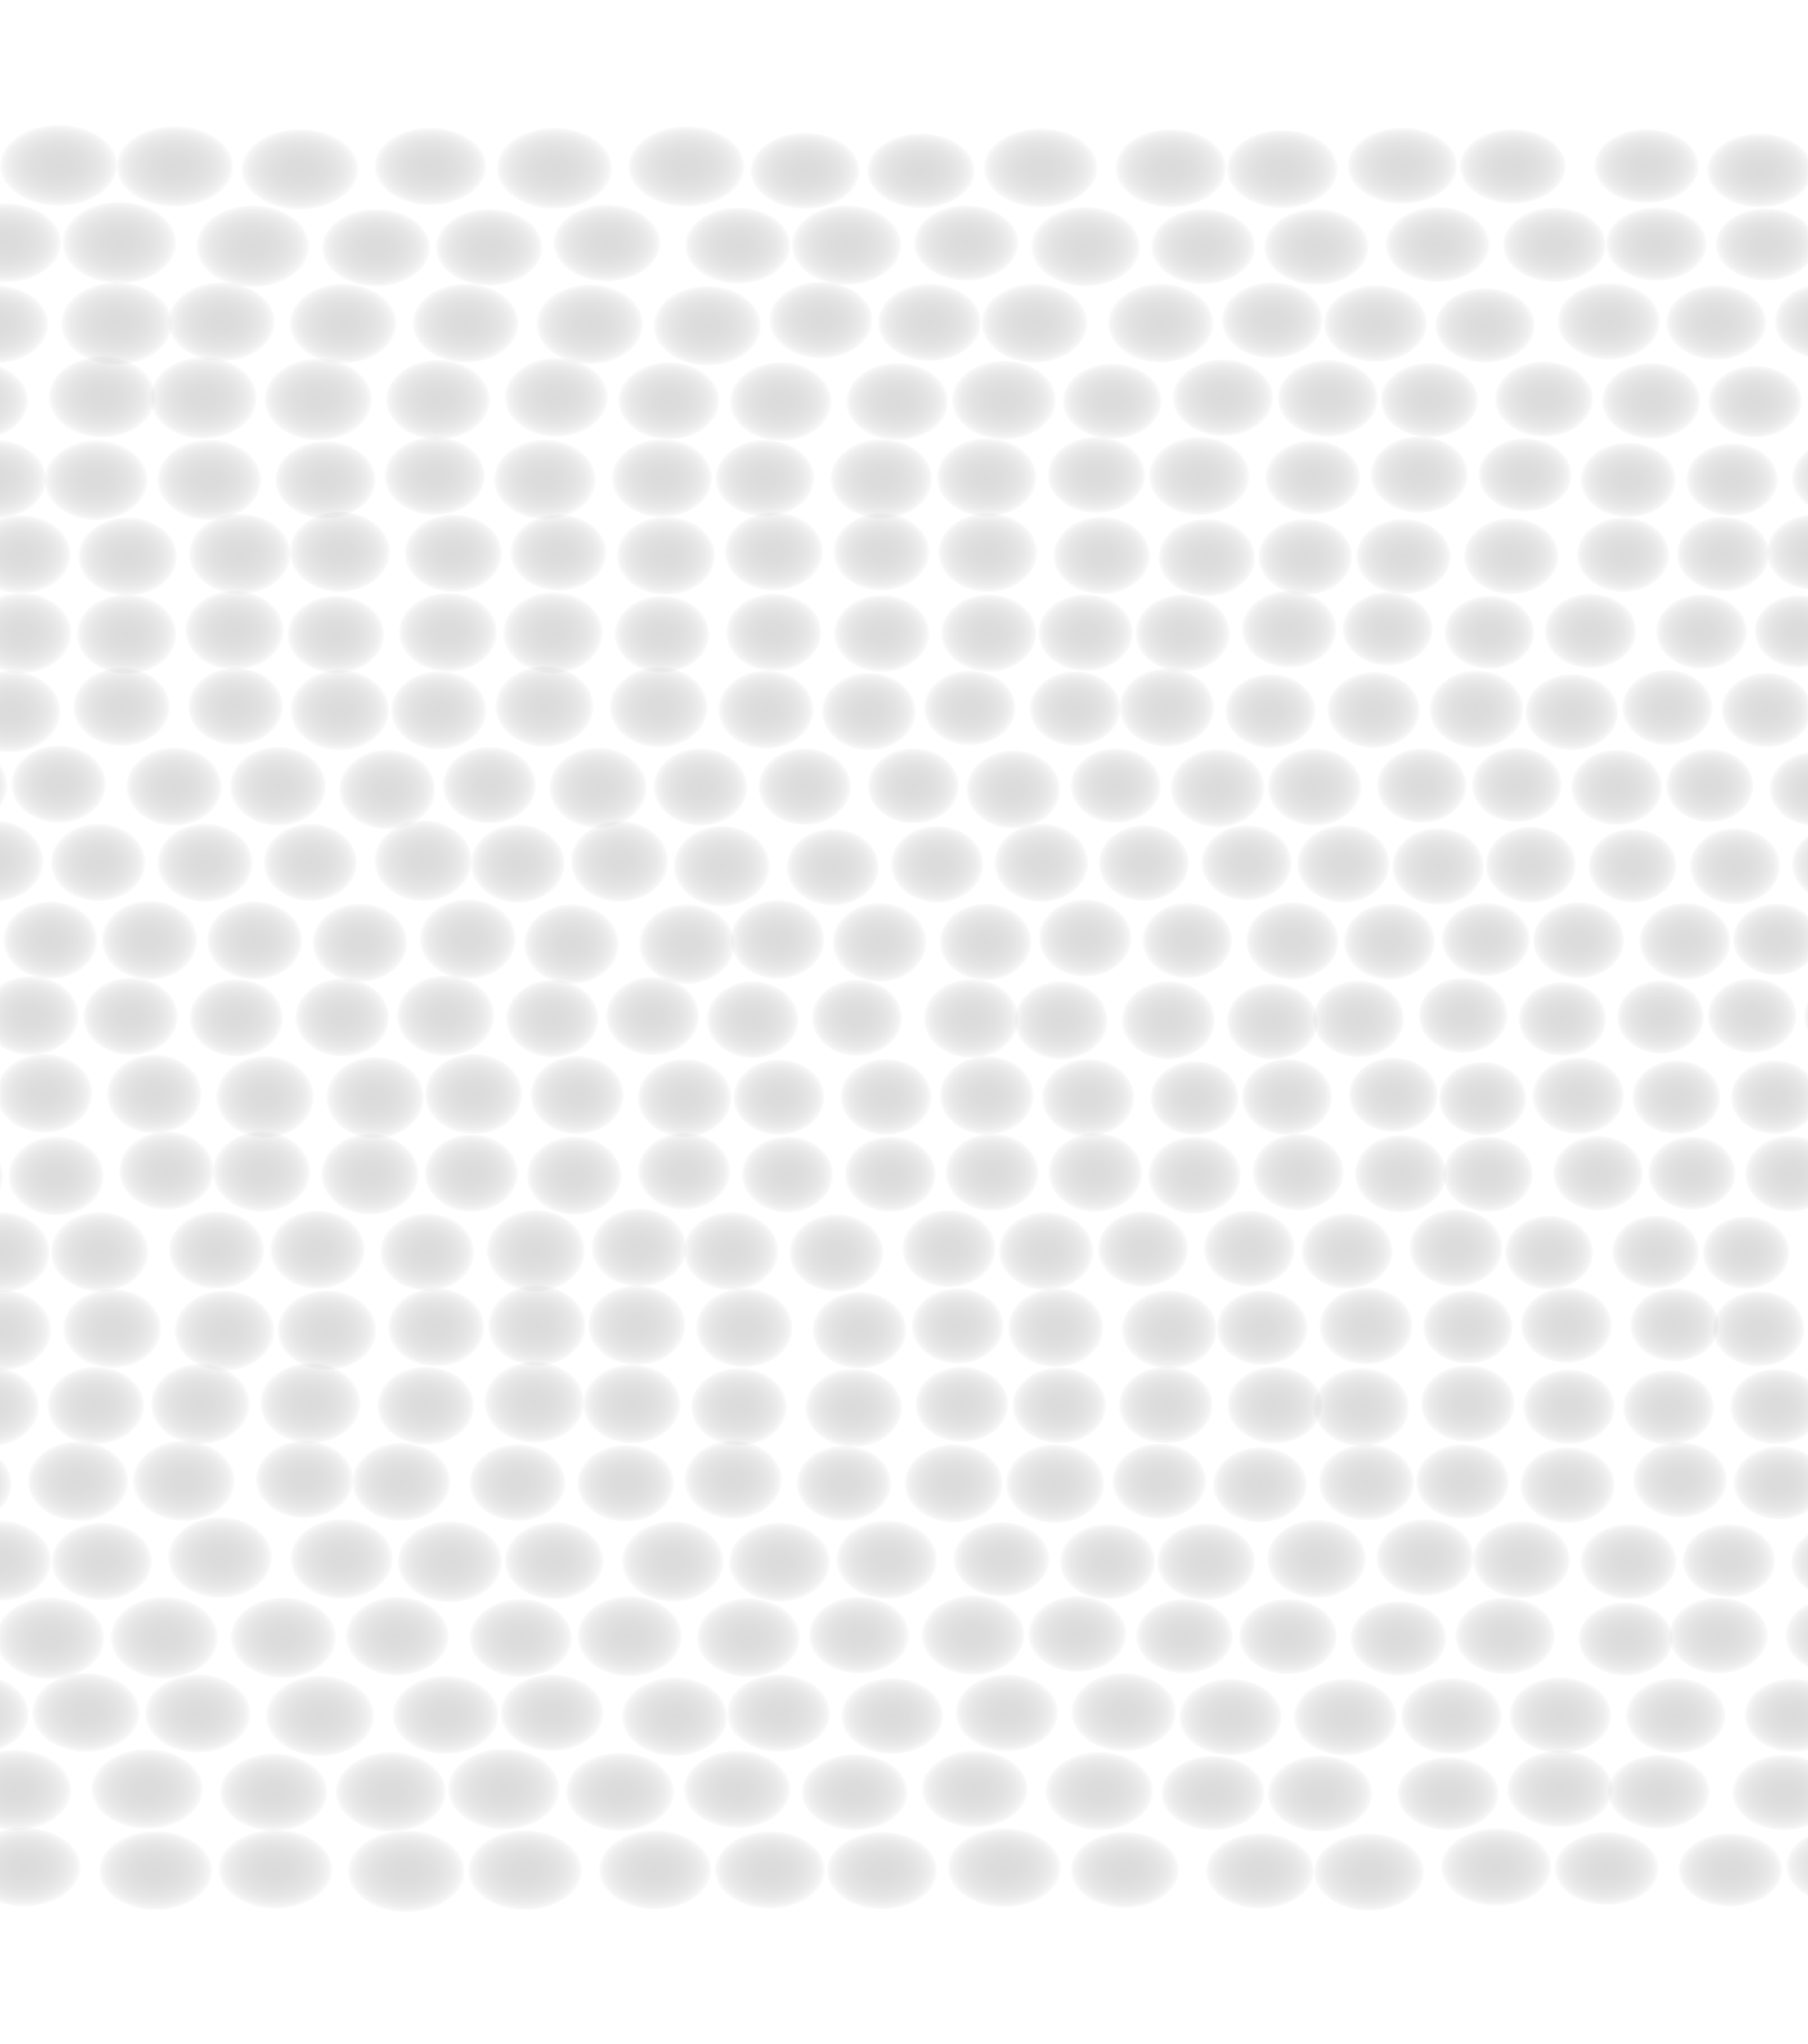
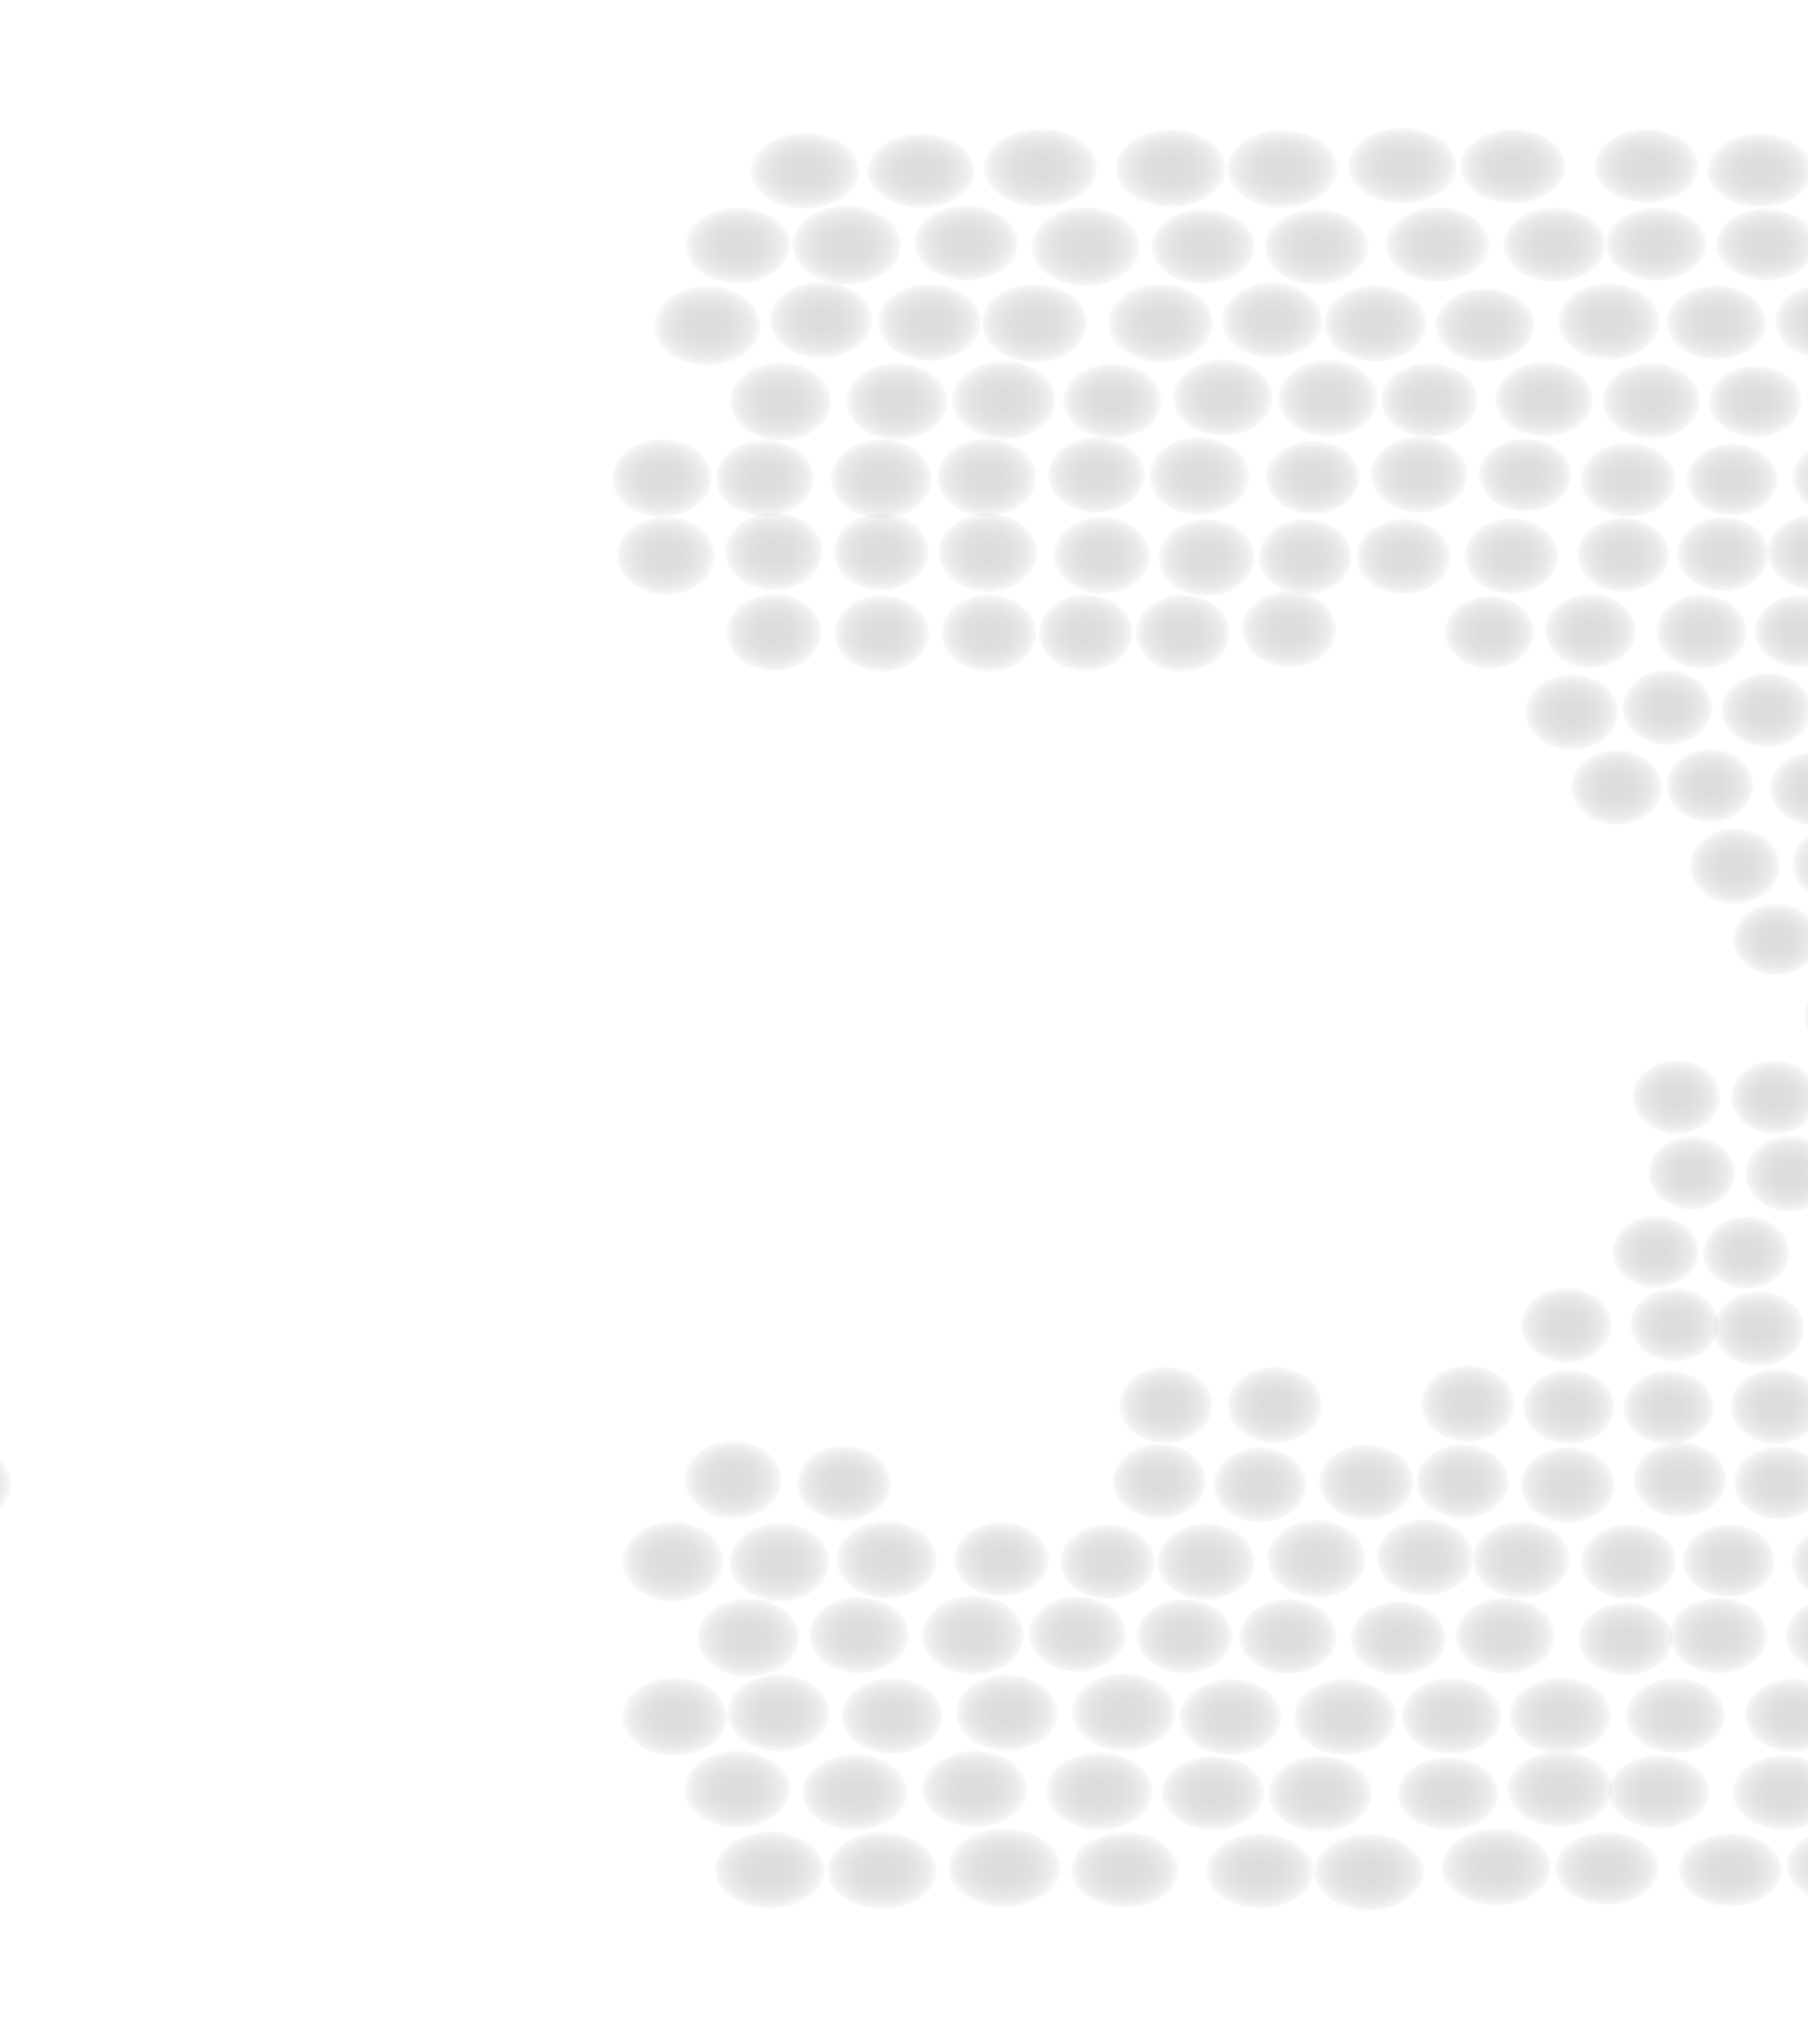
<svg xmlns="http://www.w3.org/2000/svg" width="9.818" height="11.104" viewBox="0 0 9.818 11.104">
  <defs>
    <radialGradient id="sh" cx="0.5" cy="0.5" r="0.5">
      <stop offset="0.000" stop-color="#000" stop-opacity="1" />
      <stop offset="0.042" stop-color="#000" stop-opacity="1" />
      <stop offset="0.083" stop-color="#000" stop-opacity="1" />
      <stop offset="0.125" stop-color="#000" stop-opacity="1" />
      <stop offset="0.167" stop-color="#000" stop-opacity="1" />
      <stop offset="0.208" stop-color="#000" stop-opacity="1" />
      <stop offset="0.250" stop-color="#000" stop-opacity="1" />
      <stop offset="0.292" stop-color="#000" stop-opacity="1" />
      <stop offset="0.333" stop-color="#000" stop-opacity="1" />
      <stop offset="0.375" stop-color="#000" stop-opacity="1" />
      <stop offset="0.417" stop-color="#000" stop-opacity="1" />
      <stop offset="0.458" stop-color="#000" stop-opacity="1" />
      <stop offset="0.500" stop-color="#000" stop-opacity="1" />
      <stop offset="0.542" stop-color="#000" stop-opacity="1" />
      <stop offset="0.583" stop-color="#000" stop-opacity="1" />
      <stop offset="0.625" stop-color="#000" stop-opacity="0.989" />
      <stop offset="0.667" stop-color="#000" stop-opacity="0.926" />
      <stop offset="0.708" stop-color="#000" stop-opacity="0.82" />
      <stop offset="0.750" stop-color="#000" stop-opacity="0.684" />
      <stop offset="0.792" stop-color="#000" stop-opacity="0.531" />
      <stop offset="0.833" stop-color="#000" stop-opacity="0.376" />
      <stop offset="0.875" stop-color="#000" stop-opacity="0.232" />
      <stop offset="0.917" stop-color="#000" stop-opacity="0.112" />
      <stop offset="0.958" stop-color="#000" stop-opacity="0.03" />
      <stop offset="1.000" stop-color="#000" stop-opacity="0" />
    </radialGradient>
    <radialGradient id="dm" cx="0.5" cy="0.5" r="0.5">
      <stop offset="0.000" stop-color="#000" stop-opacity="0.14" />
      <stop offset="0.042" stop-color="#000" stop-opacity="0.14" />
      <stop offset="0.083" stop-color="#000" stop-opacity="0.139" />
      <stop offset="0.125" stop-color="#000" stop-opacity="0.139" />
      <stop offset="0.167" stop-color="#000" stop-opacity="0.138" />
      <stop offset="0.208" stop-color="#000" stop-opacity="0.136" />
      <stop offset="0.250" stop-color="#000" stop-opacity="0.135" />
      <stop offset="0.292" stop-color="#000" stop-opacity="0.133" />
      <stop offset="0.333" stop-color="#000" stop-opacity="0.13" />
      <stop offset="0.375" stop-color="#000" stop-opacity="0.127" />
      <stop offset="0.417" stop-color="#000" stop-opacity="0.124" />
      <stop offset="0.458" stop-color="#000" stop-opacity="0.121" />
      <stop offset="0.500" stop-color="#000" stop-opacity="0.117" />
      <stop offset="0.542" stop-color="#000" stop-opacity="0.113" />
      <stop offset="0.583" stop-color="#000" stop-opacity="0.108" />
      <stop offset="0.625" stop-color="#000" stop-opacity="0.103" />
      <stop offset="0.667" stop-color="#000" stop-opacity="0.097" />
      <stop offset="0.708" stop-color="#000" stop-opacity="0.091" />
      <stop offset="0.750" stop-color="#000" stop-opacity="0.084" />
      <stop offset="0.792" stop-color="#000" stop-opacity="0.076" />
      <stop offset="0.833" stop-color="#000" stop-opacity="0.067" />
      <stop offset="0.875" stop-color="#000" stop-opacity="0.057" />
      <stop offset="0.917" stop-color="#000" stop-opacity="0.045" />
      <stop offset="0.958" stop-color="#000" stop-opacity="0.03" />
      <stop offset="1.000" stop-color="#000" stop-opacity="0" />
    </radialGradient>
    <radialGradient id="hd" cx="0.5" cy="0.5" r="0.5">
      <stop offset="0.000" stop-color="#000" stop-opacity="0.76" />
      <stop offset="0.042" stop-color="#000" stop-opacity="0.76" />
      <stop offset="0.083" stop-color="#000" stop-opacity="0.758" />
      <stop offset="0.125" stop-color="#000" stop-opacity="0.756" />
      <stop offset="0.167" stop-color="#000" stop-opacity="0.753" />
      <stop offset="0.208" stop-color="#000" stop-opacity="0.75" />
      <stop offset="0.250" stop-color="#000" stop-opacity="0.745" />
      <stop offset="0.292" stop-color="#000" stop-opacity="0.74" />
      <stop offset="0.333" stop-color="#000" stop-opacity="0.733" />
      <stop offset="0.375" stop-color="#000" stop-opacity="0.726" />
      <stop offset="0.417" stop-color="#000" stop-opacity="0.718" />
      <stop offset="0.458" stop-color="#000" stop-opacity="0.708" />
      <stop offset="0.500" stop-color="#000" stop-opacity="0.698" />
      <stop offset="0.542" stop-color="#000" stop-opacity="0.686" />
      <stop offset="0.583" stop-color="#000" stop-opacity="0.674" />
      <stop offset="0.625" stop-color="#000" stop-opacity="0.655" />
      <stop offset="0.667" stop-color="#000" stop-opacity="0.616" />
      <stop offset="0.708" stop-color="#000" stop-opacity="0.558" />
      <stop offset="0.750" stop-color="#000" stop-opacity="0.487" />
      <stop offset="0.792" stop-color="#000" stop-opacity="0.408" />
      <stop offset="0.833" stop-color="#000" stop-opacity="0.325" />
      <stop offset="0.875" stop-color="#000" stop-opacity="0.243" />
      <stop offset="0.917" stop-color="#000" stop-opacity="0.165" />
      <stop offset="0.958" stop-color="#000" stop-opacity="0.092" />
      <stop offset="1.000" stop-color="#000" stop-opacity="0" />
    </radialGradient>
    <radialGradient id="ds" cx="0.5" cy="0.5" r="0.5">
      <stop offset="0.000" stop-color="#000" stop-opacity="0.92" />
      <stop offset="0.042" stop-color="#000" stop-opacity="0.919" />
      <stop offset="0.083" stop-color="#000" stop-opacity="0.916" />
      <stop offset="0.125" stop-color="#000" stop-opacity="0.911" />
      <stop offset="0.167" stop-color="#000" stop-opacity="0.904" />
      <stop offset="0.208" stop-color="#000" stop-opacity="0.895" />
      <stop offset="0.250" stop-color="#000" stop-opacity="0.884" />
      <stop offset="0.292" stop-color="#000" stop-opacity="0.871" />
      <stop offset="0.333" stop-color="#000" stop-opacity="0.855" />
      <stop offset="0.375" stop-color="#000" stop-opacity="0.838" />
      <stop offset="0.417" stop-color="#000" stop-opacity="0.817" />
      <stop offset="0.458" stop-color="#000" stop-opacity="0.795" />
      <stop offset="0.500" stop-color="#000" stop-opacity="0.77" />
      <stop offset="0.542" stop-color="#000" stop-opacity="0.742" />
      <stop offset="0.583" stop-color="#000" stop-opacity="0.711" />
      <stop offset="0.625" stop-color="#000" stop-opacity="0.677" />
      <stop offset="0.667" stop-color="#000" stop-opacity="0.639" />
      <stop offset="0.708" stop-color="#000" stop-opacity="0.597" />
      <stop offset="0.750" stop-color="#000" stop-opacity="0.551" />
      <stop offset="0.792" stop-color="#000" stop-opacity="0.499" />
      <stop offset="0.833" stop-color="#000" stop-opacity="0.441" />
      <stop offset="0.875" stop-color="#000" stop-opacity="0.374" />
      <stop offset="0.917" stop-color="#000" stop-opacity="0.295" />
      <stop offset="0.958" stop-color="#000" stop-opacity="0.195" />
      <stop offset="1.000" stop-color="#000" stop-opacity="0" />
    </radialGradient>
  </defs>
  <g opacity="0.44" />
-   <ellipse cx="0.165" cy="5.518" rx="0.264" ry="0.218" fill="url(#dm)" />
-   <ellipse cx="0.709" cy="5.522" rx="0.259" ry="0.214" fill="url(#dm)" />
-   <ellipse cx="1.283" cy="5.528" rx="0.257" ry="0.213" fill="url(#dm)" />
-   <ellipse cx="1.86" cy="5.527" rx="0.257" ry="0.214" fill="url(#dm)" />
-   <ellipse cx="2.42" cy="5.517" rx="0.266" ry="0.222" fill="url(#dm)" />
-   <ellipse cx="3" cy="5.535" rx="0.255" ry="0.213" fill="url(#dm)" />
-   <ellipse cx="3.545" cy="5.518" rx="0.257" ry="0.215" fill="url(#dm)" />
-   <ellipse cx="4.086" cy="5.538" rx="0.252" ry="0.211" fill="url(#dm)" />
-   <ellipse cx="4.655" cy="5.53" rx="0.249" ry="0.209" fill="url(#dm)" />
-   <ellipse cx="5.275" cy="5.534" rx="0.259" ry="0.217" fill="url(#dm)" />
-   <ellipse cx="5.762" cy="5.543" rx="0.256" ry="0.215" fill="url(#dm)" />
-   <ellipse cx="6.346" cy="5.544" rx="0.256" ry="0.215" fill="url(#dm)" />
-   <ellipse cx="6.91" cy="5.549" rx="0.249" ry="0.21" fill="url(#dm)" />
-   <ellipse cx="7.379" cy="5.535" rx="0.25" ry="0.211" fill="url(#dm)" />
-   <ellipse cx="7.947" cy="5.517" rx="0.245" ry="0.207" fill="url(#dm)" />
-   <ellipse cx="8.487" cy="5.535" rx="0.24" ry="0.202" fill="url(#dm)" />
-   <ellipse cx="9.018" cy="5.525" rx="0.238" ry="0.201" fill="url(#dm)" />
-   <ellipse cx="9.516" cy="5.517" rx="0.244" ry="0.206" fill="url(#dm)" />
  <ellipse cx="10.036" cy="5.523" rx="0.24" ry="0.202" fill="url(#dm)" />
-   <ellipse cx="0.273" cy="5.106" rx="0.258" ry="0.213" fill="url(#dm)" />
-   <ellipse cx="0.813" cy="5.108" rx="0.261" ry="0.216" fill="url(#dm)" />
-   <ellipse cx="1.383" cy="5.11" rx="0.26" ry="0.216" fill="url(#dm)" />
-   <ellipse cx="1.955" cy="5.121" rx="0.259" ry="0.215" fill="url(#dm)" />
-   <ellipse cx="2.541" cy="5.101" rx="0.263" ry="0.219" fill="url(#dm)" />
-   <ellipse cx="3.105" cy="5.129" rx="0.26" ry="0.217" fill="url(#dm)" />
-   <ellipse cx="3.73" cy="5.13" rx="0.262" ry="0.219" fill="url(#dm)" />
-   <ellipse cx="4.222" cy="5.104" rx="0.259" ry="0.217" fill="url(#dm)" />
-   <ellipse cx="4.777" cy="5.12" rx="0.259" ry="0.217" fill="url(#dm)" />
-   <ellipse cx="5.353" cy="5.118" rx="0.251" ry="0.21" fill="url(#dm)" />
-   <ellipse cx="5.893" cy="5.097" rx="0.254" ry="0.213" fill="url(#dm)" />
-   <ellipse cx="6.449" cy="5.109" rx="0.247" ry="0.207" fill="url(#dm)" />
-   <ellipse cx="7.019" cy="5.112" rx="0.253" ry="0.213" fill="url(#dm)" />
-   <ellipse cx="7.547" cy="5.115" rx="0.25" ry="0.21" fill="url(#dm)" />
-   <ellipse cx="8.07" cy="5.104" rx="0.241" ry="0.202" fill="url(#dm)" />
-   <ellipse cx="8.576" cy="5.107" rx="0.25" ry="0.21" fill="url(#dm)" />
-   <ellipse cx="9.152" cy="5.114" rx="0.249" ry="0.21" fill="url(#dm)" />
  <ellipse cx="9.646" cy="5.103" rx="0.235" ry="0.198" fill="url(#dm)" />
-   <ellipse cx="0.239" cy="5.94" rx="0.263" ry="0.217" fill="url(#dm)" />
-   <ellipse cx="0.838" cy="5.943" rx="0.261" ry="0.216" fill="url(#dm)" />
-   <ellipse cx="1.439" cy="5.959" rx="0.269" ry="0.223" fill="url(#dm)" />
-   <ellipse cx="2.037" cy="5.963" rx="0.268" ry="0.223" fill="url(#dm)" />
-   <ellipse cx="2.572" cy="5.943" rx="0.266" ry="0.222" fill="url(#dm)" />
-   <ellipse cx="3.135" cy="5.949" rx="0.257" ry="0.215" fill="url(#dm)" />
-   <ellipse cx="3.719" cy="5.966" rx="0.257" ry="0.215" fill="url(#dm)" />
-   <ellipse cx="4.231" cy="5.96" rx="0.249" ry="0.208" fill="url(#dm)" />
-   <ellipse cx="4.812" cy="5.958" rx="0.25" ry="0.209" fill="url(#dm)" />
-   <ellipse cx="5.36" cy="5.95" rx="0.258" ry="0.217" fill="url(#dm)" />
-   <ellipse cx="5.911" cy="5.963" rx="0.253" ry="0.212" fill="url(#dm)" />
-   <ellipse cx="6.49" cy="5.966" rx="0.242" ry="0.203" fill="url(#dm)" />
-   <ellipse cx="6.989" cy="5.958" rx="0.248" ry="0.209" fill="url(#dm)" />
-   <ellipse cx="7.569" cy="5.949" rx="0.244" ry="0.205" fill="url(#dm)" />
-   <ellipse cx="8.052" cy="5.967" rx="0.241" ry="0.203" fill="url(#dm)" />
-   <ellipse cx="8.572" cy="5.953" rx="0.251" ry="0.211" fill="url(#dm)" />
  <ellipse cx="9.105" cy="5.962" rx="0.242" ry="0.204" fill="url(#dm)" />
  <ellipse cx="9.638" cy="5.961" rx="0.241" ry="0.203" fill="url(#dm)" />
-   <ellipse cx="-0.034" cy="4.677" rx="0.274" ry="0.224" fill="url(#dm)" />
-   <ellipse cx="0.533" cy="4.686" rx="0.261" ry="0.214" fill="url(#dm)" />
-   <ellipse cx="1.114" cy="4.687" rx="0.262" ry="0.216" fill="url(#dm)" />
-   <ellipse cx="1.685" cy="4.686" rx="0.256" ry="0.212" fill="url(#dm)" />
-   <ellipse cx="2.298" cy="4.677" rx="0.267" ry="0.222" fill="url(#dm)" />
-   <ellipse cx="2.812" cy="4.69" rx="0.259" ry="0.215" fill="url(#dm)" />
-   <ellipse cx="3.365" cy="4.68" rx="0.267" ry="0.222" fill="url(#dm)" />
-   <ellipse cx="3.919" cy="4.705" rx="0.264" ry="0.22" fill="url(#dm)" />
-   <ellipse cx="4.523" cy="4.71" rx="0.253" ry="0.211" fill="url(#dm)" />
-   <ellipse cx="5.09" cy="4.696" rx="0.254" ry="0.212" fill="url(#dm)" />
-   <ellipse cx="5.657" cy="4.688" rx="0.257" ry="0.214" fill="url(#dm)" />
-   <ellipse cx="6.213" cy="4.689" rx="0.249" ry="0.208" fill="url(#dm)" />
-   <ellipse cx="6.77" cy="4.687" rx="0.248" ry="0.207" fill="url(#dm)" />
-   <ellipse cx="7.298" cy="4.693" rx="0.254" ry="0.212" fill="url(#dm)" />
-   <ellipse cx="7.812" cy="4.708" rx="0.252" ry="0.211" fill="url(#dm)" />
-   <ellipse cx="8.315" cy="4.698" rx="0.248" ry="0.208" fill="url(#dm)" />
-   <ellipse cx="8.868" cy="4.703" rx="0.243" ry="0.204" fill="url(#dm)" />
  <ellipse cx="9.423" cy="4.706" rx="0.249" ry="0.209" fill="url(#dm)" />
  <ellipse cx="9.976" cy="4.696" rx="0.245" ry="0.206" fill="url(#dm)" />
-   <ellipse cx="-0.253" cy="6.389" rx="0.273" ry="0.224" fill="url(#dm)" />
-   <ellipse cx="0.304" cy="6.388" rx="0.262" ry="0.216" fill="url(#dm)" />
-   <ellipse cx="0.904" cy="6.36" rx="0.26" ry="0.215" fill="url(#dm)" />
-   <ellipse cx="1.42" cy="6.366" rx="0.266" ry="0.22" fill="url(#dm)" />
-   <ellipse cx="2.009" cy="6.38" rx="0.267" ry="0.222" fill="url(#dm)" />
-   <ellipse cx="2.56" cy="6.374" rx="0.255" ry="0.212" fill="url(#dm)" />
-   <ellipse cx="3.119" cy="6.387" rx="0.258" ry="0.214" fill="url(#dm)" />
-   <ellipse cx="3.715" cy="6.363" rx="0.254" ry="0.212" fill="url(#dm)" />
-   <ellipse cx="4.277" cy="6.381" rx="0.251" ry="0.209" fill="url(#dm)" />
-   <ellipse cx="4.836" cy="6.378" rx="0.249" ry="0.208" fill="url(#dm)" />
-   <ellipse cx="5.388" cy="6.369" rx="0.255" ry="0.213" fill="url(#dm)" />
-   <ellipse cx="5.95" cy="6.369" rx="0.258" ry="0.216" fill="url(#dm)" />
-   <ellipse cx="6.489" cy="6.385" rx="0.255" ry="0.213" fill="url(#dm)" />
-   <ellipse cx="7.051" cy="6.368" rx="0.251" ry="0.21" fill="url(#dm)" />
-   <ellipse cx="7.608" cy="6.377" rx="0.253" ry="0.212" fill="url(#dm)" />
-   <ellipse cx="8.082" cy="6.377" rx="0.247" ry="0.207" fill="url(#dm)" />
-   <ellipse cx="8.68" cy="6.374" rx="0.245" ry="0.205" fill="url(#dm)" />
  <ellipse cx="9.189" cy="6.372" rx="0.239" ry="0.201" fill="url(#dm)" />
  <ellipse cx="9.723" cy="6.376" rx="0.247" ry="0.208" fill="url(#dm)" />
-   <ellipse cx="-0.228" cy="4.266" rx="0.271" ry="0.221" fill="url(#dm)" />
-   <ellipse cx="0.318" cy="4.261" rx="0.261" ry="0.213" fill="url(#dm)" />
-   <ellipse cx="0.946" cy="4.273" rx="0.261" ry="0.214" fill="url(#dm)" />
-   <ellipse cx="1.51" cy="4.272" rx="0.265" ry="0.218" fill="url(#dm)" />
-   <ellipse cx="2.103" cy="4.289" rx="0.265" ry="0.218" fill="url(#dm)" />
-   <ellipse cx="2.657" cy="4.264" rx="0.256" ry="0.211" fill="url(#dm)" />
-   <ellipse cx="3.249" cy="4.279" rx="0.268" ry="0.221" fill="url(#dm)" />
-   <ellipse cx="3.803" cy="4.277" rx="0.258" ry="0.213" fill="url(#dm)" />
-   <ellipse cx="4.371" cy="4.274" rx="0.255" ry="0.211" fill="url(#dm)" />
-   <ellipse cx="4.962" cy="4.268" rx="0.25" ry="0.207" fill="url(#dm)" />
-   <ellipse cx="5.503" cy="4.289" rx="0.257" ry="0.214" fill="url(#dm)" />
-   <ellipse cx="6.061" cy="4.268" rx="0.248" ry="0.206" fill="url(#dm)" />
-   <ellipse cx="6.614" cy="4.28" rx="0.258" ry="0.215" fill="url(#dm)" />
-   <ellipse cx="7.14" cy="4.276" rx="0.258" ry="0.214" fill="url(#dm)" />
-   <ellipse cx="7.723" cy="4.266" rx="0.247" ry="0.205" fill="url(#dm)" />
-   <ellipse cx="8.238" cy="4.263" rx="0.246" ry="0.205" fill="url(#dm)" />
  <ellipse cx="8.781" cy="4.278" rx="0.25" ry="0.208" fill="url(#dm)" />
  <ellipse cx="9.286" cy="4.267" rx="0.24" ry="0.2" fill="url(#dm)" />
  <ellipse cx="9.853" cy="4.285" rx="0.244" ry="0.204" fill="url(#dm)" />
-   <ellipse cx="0.003" cy="6.803" rx="0.271" ry="0.221" fill="url(#dm)" />
-   <ellipse cx="0.542" cy="6.8" rx="0.267" ry="0.219" fill="url(#dm)" />
-   <ellipse cx="1.177" cy="6.791" rx="0.261" ry="0.214" fill="url(#dm)" />
-   <ellipse cx="1.724" cy="6.79" rx="0.261" ry="0.215" fill="url(#dm)" />
-   <ellipse cx="2.321" cy="6.801" rx="0.258" ry="0.213" fill="url(#dm)" />
-   <ellipse cx="2.909" cy="6.795" rx="0.27" ry="0.223" fill="url(#dm)" />
-   <ellipse cx="3.472" cy="6.779" rx="0.26" ry="0.215" fill="url(#dm)" />
-   <ellipse cx="3.97" cy="6.797" rx="0.26" ry="0.215" fill="url(#dm)" />
-   <ellipse cx="4.543" cy="6.807" rx="0.258" ry="0.214" fill="url(#dm)" />
-   <ellipse cx="5.155" cy="6.783" rx="0.257" ry="0.213" fill="url(#dm)" />
-   <ellipse cx="5.681" cy="6.797" rx="0.259" ry="0.215" fill="url(#dm)" />
-   <ellipse cx="6.208" cy="6.786" rx="0.249" ry="0.207" fill="url(#dm)" />
-   <ellipse cx="6.785" cy="6.782" rx="0.251" ry="0.209" fill="url(#dm)" />
-   <ellipse cx="7.316" cy="6.797" rx="0.25" ry="0.208" fill="url(#dm)" />
-   <ellipse cx="7.909" cy="6.779" rx="0.255" ry="0.212" fill="url(#dm)" />
-   <ellipse cx="8.414" cy="6.804" rx="0.243" ry="0.203" fill="url(#dm)" />
  <ellipse cx="8.993" cy="6.801" rx="0.239" ry="0.199" fill="url(#dm)" />
  <ellipse cx="9.485" cy="6.805" rx="0.238" ry="0.199" fill="url(#dm)" />
-   <ellipse cx="0.053" cy="3.865" rx="0.278" ry="0.224" fill="url(#dm)" />
-   <ellipse cx="0.659" cy="3.841" rx="0.265" ry="0.215" fill="url(#dm)" />
-   <ellipse cx="1.28" cy="3.837" rx="0.261" ry="0.212" fill="url(#dm)" />
-   <ellipse cx="1.845" cy="3.859" rx="0.271" ry="0.221" fill="url(#dm)" />
-   <ellipse cx="2.384" cy="3.86" rx="0.262" ry="0.214" fill="url(#dm)" />
-   <ellipse cx="2.958" cy="3.838" rx="0.27" ry="0.221" fill="url(#dm)" />
-   <ellipse cx="3.578" cy="3.841" rx="0.27" ry="0.221" fill="url(#dm)" />
-   <ellipse cx="4.159" cy="3.855" rx="0.261" ry="0.214" fill="url(#dm)" />
-   <ellipse cx="4.719" cy="3.864" rx="0.259" ry="0.213" fill="url(#dm)" />
-   <ellipse cx="5.267" cy="3.846" rx="0.251" ry="0.206" fill="url(#dm)" />
-   <ellipse cx="5.84" cy="3.849" rx="0.249" ry="0.205" fill="url(#dm)" />
-   <ellipse cx="6.338" cy="3.842" rx="0.261" ry="0.215" fill="url(#dm)" />
-   <ellipse cx="6.902" cy="3.863" rx="0.248" ry="0.204" fill="url(#dm)" />
-   <ellipse cx="7.46" cy="3.856" rx="0.254" ry="0.209" fill="url(#dm)" />
-   <ellipse cx="8.02" cy="3.853" rx="0.257" ry="0.212" fill="url(#dm)" />
  <ellipse cx="8.538" cy="3.87" rx="0.255" ry="0.21" fill="url(#dm)" />
  <ellipse cx="9.056" cy="3.844" rx="0.249" ry="0.206" fill="url(#dm)" />
  <ellipse cx="9.597" cy="3.856" rx="0.248" ry="0.205" fill="url(#dm)" />
-   <ellipse cx="0.004" cy="7.225" rx="0.276" ry="0.223" fill="url(#dm)" />
-   <ellipse cx="0.609" cy="7.217" rx="0.269" ry="0.218" fill="url(#dm)" />
-   <ellipse cx="1.219" cy="7.23" rx="0.272" ry="0.221" fill="url(#dm)" />
-   <ellipse cx="1.775" cy="7.227" rx="0.27" ry="0.22" fill="url(#dm)" />
-   <ellipse cx="2.37" cy="7.211" rx="0.264" ry="0.216" fill="url(#dm)" />
-   <ellipse cx="2.916" cy="7.201" rx="0.269" ry="0.221" fill="url(#dm)" />
-   <ellipse cx="3.458" cy="7.199" rx="0.267" ry="0.219" fill="url(#dm)" />
-   <ellipse cx="4.043" cy="7.213" rx="0.264" ry="0.217" fill="url(#dm)" />
-   <ellipse cx="4.669" cy="7.225" rx="0.257" ry="0.211" fill="url(#dm)" />
-   <ellipse cx="5.201" cy="7.203" rx="0.251" ry="0.207" fill="url(#dm)" />
-   <ellipse cx="5.735" cy="7.213" rx="0.262" ry="0.216" fill="url(#dm)" />
-   <ellipse cx="6.351" cy="7.223" rx="0.262" ry="0.216" fill="url(#dm)" />
-   <ellipse cx="6.857" cy="7.213" rx="0.25" ry="0.206" fill="url(#dm)" />
-   <ellipse cx="7.42" cy="7.203" rx="0.256" ry="0.211" fill="url(#dm)" />
-   <ellipse cx="7.972" cy="7.209" rx="0.245" ry="0.202" fill="url(#dm)" />
  <ellipse cx="8.509" cy="7.2" rx="0.25" ry="0.207" fill="url(#dm)" />
  <ellipse cx="9.095" cy="7.197" rx="0.243" ry="0.201" fill="url(#dm)" />
  <ellipse cx="9.552" cy="7.218" rx="0.251" ry="0.207" fill="url(#dm)" />
-   <ellipse cx="0.116" cy="3.439" rx="0.276" ry="0.22" fill="url(#dm)" />
-   <ellipse cx="0.688" cy="3.445" rx="0.274" ry="0.22" fill="url(#dm)" />
-   <ellipse cx="1.274" cy="3.425" rx="0.27" ry="0.217" fill="url(#dm)" />
-   <ellipse cx="1.825" cy="3.449" rx="0.265" ry="0.213" fill="url(#dm)" />
-   <ellipse cx="2.433" cy="3.434" rx="0.269" ry="0.217" fill="url(#dm)" />
-   <ellipse cx="3.004" cy="3.438" rx="0.274" ry="0.222" fill="url(#dm)" />
-   <ellipse cx="3.596" cy="3.444" rx="0.261" ry="0.211" fill="url(#dm)" />
  <ellipse cx="4.202" cy="3.436" rx="0.262" ry="0.212" fill="url(#dm)" />
  <ellipse cx="4.79" cy="3.442" rx="0.261" ry="0.212" fill="url(#dm)" />
  <ellipse cx="5.37" cy="3.44" rx="0.261" ry="0.212" fill="url(#dm)" />
  <ellipse cx="5.896" cy="3.438" rx="0.261" ry="0.212" fill="url(#dm)" />
  <ellipse cx="6.423" cy="3.44" rx="0.26" ry="0.212" fill="url(#dm)" />
  <ellipse cx="7.003" cy="3.418" rx="0.259" ry="0.211" fill="url(#dm)" />
-   <ellipse cx="7.538" cy="3.417" rx="0.248" ry="0.202" fill="url(#dm)" />
  <ellipse cx="8.089" cy="3.434" rx="0.246" ry="0.201" fill="url(#dm)" />
  <ellipse cx="8.637" cy="3.429" rx="0.252" ry="0.205" fill="url(#dm)" />
  <ellipse cx="9.244" cy="3.431" rx="0.25" ry="0.204" fill="url(#dm)" />
  <ellipse cx="9.773" cy="3.43" rx="0.244" ry="0.199" fill="url(#dm)" />
-   <ellipse cx="-0.057" cy="7.64" rx="0.273" ry="0.218" fill="url(#dm)" />
-   <ellipse cx="0.52" cy="7.635" rx="0.266" ry="0.213" fill="url(#dm)" />
-   <ellipse cx="1.087" cy="7.627" rx="0.272" ry="0.219" fill="url(#dm)" />
-   <ellipse cx="1.685" cy="7.624" rx="0.275" ry="0.221" fill="url(#dm)" />
-   <ellipse cx="2.313" cy="7.638" rx="0.267" ry="0.215" fill="url(#dm)" />
-   <ellipse cx="2.901" cy="7.617" rx="0.274" ry="0.222" fill="url(#dm)" />
-   <ellipse cx="3.432" cy="7.627" rx="0.269" ry="0.218" fill="url(#dm)" />
-   <ellipse cx="4.013" cy="7.642" rx="0.263" ry="0.213" fill="url(#dm)" />
-   <ellipse cx="4.638" cy="7.647" rx="0.265" ry="0.215" fill="url(#dm)" />
-   <ellipse cx="5.225" cy="7.629" rx="0.256" ry="0.208" fill="url(#dm)" />
-   <ellipse cx="5.754" cy="7.634" rx="0.256" ry="0.208" fill="url(#dm)" />
  <ellipse cx="6.332" cy="7.633" rx="0.258" ry="0.21" fill="url(#dm)" />
  <ellipse cx="6.923" cy="7.632" rx="0.26" ry="0.212" fill="url(#dm)" />
-   <ellipse cx="7.395" cy="7.645" rx="0.263" ry="0.215" fill="url(#dm)" />
  <ellipse cx="7.972" cy="7.626" rx="0.259" ry="0.211" fill="url(#dm)" />
  <ellipse cx="8.521" cy="7.644" rx="0.251" ry="0.205" fill="url(#dm)" />
  <ellipse cx="9.061" cy="7.646" rx="0.25" ry="0.204" fill="url(#dm)" />
  <ellipse cx="9.647" cy="7.641" rx="0.252" ry="0.206" fill="url(#dm)" />
-   <ellipse cx="0.111" cy="3.013" rx="0.274" ry="0.215" fill="url(#dm)" />
-   <ellipse cx="0.693" cy="3.023" rx="0.272" ry="0.215" fill="url(#dm)" />
-   <ellipse cx="1.302" cy="3.01" rx="0.279" ry="0.221" fill="url(#dm)" />
-   <ellipse cx="1.845" cy="2.998" rx="0.275" ry="0.219" fill="url(#dm)" />
-   <ellipse cx="2.463" cy="3.006" rx="0.268" ry="0.213" fill="url(#dm)" />
-   <ellipse cx="3.033" cy="3.002" rx="0.264" ry="0.21" fill="url(#dm)" />
  <ellipse cx="3.618" cy="3.019" rx="0.27" ry="0.215" fill="url(#dm)" />
  <ellipse cx="4.204" cy="2.997" rx="0.269" ry="0.215" fill="url(#dm)" />
  <ellipse cx="4.787" cy="2.997" rx="0.265" ry="0.212" fill="url(#dm)" />
  <ellipse cx="5.364" cy="3.003" rx="0.271" ry="0.217" fill="url(#dm)" />
  <ellipse cx="5.984" cy="3.019" rx="0.266" ry="0.213" fill="url(#dm)" />
  <ellipse cx="6.554" cy="3.03" rx="0.266" ry="0.213" fill="url(#dm)" />
  <ellipse cx="7.09" cy="3.026" rx="0.259" ry="0.208" fill="url(#dm)" />
  <ellipse cx="7.622" cy="3.022" rx="0.259" ry="0.207" fill="url(#dm)" />
  <ellipse cx="8.21" cy="3.021" rx="0.26" ry="0.209" fill="url(#dm)" />
  <ellipse cx="8.818" cy="3.013" rx="0.254" ry="0.204" fill="url(#dm)" />
  <ellipse cx="9.359" cy="3.009" rx="0.255" ry="0.205" fill="url(#dm)" />
  <ellipse cx="9.851" cy="2.999" rx="0.257" ry="0.207" fill="url(#dm)" />
  <ellipse cx="-0.203" cy="8.062" rx="0.271" ry="0.213" fill="url(#dm)" />
-   <ellipse cx="0.424" cy="8.046" rx="0.276" ry="0.218" fill="url(#dm)" />
-   <ellipse cx="0.999" cy="8.046" rx="0.279" ry="0.221" fill="url(#dm)" />
-   <ellipse cx="1.654" cy="8.037" rx="0.269" ry="0.213" fill="url(#dm)" />
-   <ellipse cx="2.181" cy="8.049" rx="0.27" ry="0.215" fill="url(#dm)" />
-   <ellipse cx="2.809" cy="8.054" rx="0.264" ry="0.21" fill="url(#dm)" />
-   <ellipse cx="3.4" cy="8.059" rx="0.266" ry="0.212" fill="url(#dm)" />
  <ellipse cx="3.982" cy="8.038" rx="0.269" ry="0.215" fill="url(#dm)" />
  <ellipse cx="4.583" cy="8.058" rx="0.26" ry="0.208" fill="url(#dm)" />
-   <ellipse cx="5.18" cy="8.06" rx="0.268" ry="0.215" fill="url(#dm)" />
-   <ellipse cx="5.73" cy="8.06" rx="0.27" ry="0.216" fill="url(#dm)" />
  <ellipse cx="6.296" cy="8.047" rx="0.257" ry="0.206" fill="url(#dm)" />
  <ellipse cx="6.842" cy="8.065" rx="0.258" ry="0.207" fill="url(#dm)" />
  <ellipse cx="7.423" cy="8.053" rx="0.262" ry="0.21" fill="url(#dm)" />
  <ellipse cx="7.943" cy="8.048" rx="0.256" ry="0.206" fill="url(#dm)" />
  <ellipse cx="8.514" cy="8.069" rx="0.259" ry="0.208" fill="url(#dm)" />
  <ellipse cx="9.126" cy="8.04" rx="0.258" ry="0.207" fill="url(#dm)" />
  <ellipse cx="9.664" cy="8.055" rx="0.25" ry="0.201" fill="url(#dm)" />
-   <ellipse cx="-0.027" cy="2.604" rx="0.281" ry="0.217" fill="url(#dm)" />
-   <ellipse cx="0.521" cy="2.609" rx="0.284" ry="0.22" fill="url(#dm)" />
-   <ellipse cx="1.135" cy="2.606" rx="0.285" ry="0.221" fill="url(#dm)" />
-   <ellipse cx="1.768" cy="2.606" rx="0.274" ry="0.213" fill="url(#dm)" />
-   <ellipse cx="2.36" cy="2.586" rx="0.275" ry="0.214" fill="url(#dm)" />
-   <ellipse cx="2.96" cy="2.607" rx="0.28" ry="0.219" fill="url(#dm)" />
  <ellipse cx="3.595" cy="2.596" rx="0.275" ry="0.215" fill="url(#dm)" />
  <ellipse cx="4.154" cy="2.599" rx="0.27" ry="0.211" fill="url(#dm)" />
  <ellipse cx="4.786" cy="2.602" rx="0.279" ry="0.219" fill="url(#dm)" />
  <ellipse cx="5.359" cy="2.592" rx="0.274" ry="0.215" fill="url(#dm)" />
  <ellipse cx="5.956" cy="2.58" rx="0.267" ry="0.21" fill="url(#dm)" />
  <ellipse cx="6.513" cy="2.586" rx="0.275" ry="0.216" fill="url(#dm)" />
  <ellipse cx="7.13" cy="2.593" rx="0.26" ry="0.204" fill="url(#dm)" />
  <ellipse cx="7.708" cy="2.579" rx="0.267" ry="0.21" fill="url(#dm)" />
  <ellipse cx="8.284" cy="2.579" rx="0.255" ry="0.201" fill="url(#dm)" />
  <ellipse cx="8.844" cy="2.607" rx="0.262" ry="0.206" fill="url(#dm)" />
  <ellipse cx="9.408" cy="2.606" rx="0.253" ry="0.2" fill="url(#dm)" />
  <ellipse cx="9.991" cy="2.595" rx="0.261" ry="0.206" fill="url(#dm)" />
-   <ellipse cx="-0.007" cy="8.478" rx="0.288" ry="0.222" fill="url(#dm)" />
-   <ellipse cx="0.554" cy="8.483" rx="0.275" ry="0.213" fill="url(#dm)" />
-   <ellipse cx="1.195" cy="8.461" rx="0.284" ry="0.221" fill="url(#dm)" />
-   <ellipse cx="1.855" cy="8.469" rx="0.281" ry="0.219" fill="url(#dm)" />
-   <ellipse cx="2.444" cy="8.484" rx="0.286" ry="0.224" fill="url(#dm)" />
-   <ellipse cx="3.011" cy="8.478" rx="0.272" ry="0.213" fill="url(#dm)" />
  <ellipse cx="3.654" cy="8.483" rx="0.28" ry="0.22" fill="url(#dm)" />
  <ellipse cx="4.235" cy="8.486" rx="0.277" ry="0.218" fill="url(#dm)" />
  <ellipse cx="4.816" cy="8.473" rx="0.276" ry="0.216" fill="url(#dm)" />
  <ellipse cx="5.44" cy="8.47" rx="0.263" ry="0.206" fill="url(#dm)" />
  <ellipse cx="6.015" cy="8.484" rx="0.262" ry="0.206" fill="url(#dm)" />
  <ellipse cx="6.551" cy="8.486" rx="0.268" ry="0.211" fill="url(#dm)" />
  <ellipse cx="7.151" cy="8.469" rx="0.271" ry="0.214" fill="url(#dm)" />
  <ellipse cx="7.74" cy="8.461" rx="0.268" ry="0.212" fill="url(#dm)" />
  <ellipse cx="8.264" cy="8.472" rx="0.268" ry="0.212" fill="url(#dm)" />
  <ellipse cx="8.847" cy="8.485" rx="0.264" ry="0.208" fill="url(#dm)" />
  <ellipse cx="9.39" cy="8.477" rx="0.255" ry="0.201" fill="url(#dm)" />
  <ellipse cx="9.98" cy="8.487" rx="0.255" ry="0.202" fill="url(#dm)" />
-   <ellipse cx="-0.128" cy="2.177" rx="0.283" ry="0.213" fill="url(#dm)" />
-   <ellipse cx="0.554" cy="2.157" rx="0.294" ry="0.223" fill="url(#dm)" />
-   <ellipse cx="1.105" cy="2.162" rx="0.294" ry="0.224" fill="url(#dm)" />
-   <ellipse cx="1.728" cy="2.171" rx="0.295" ry="0.225" fill="url(#dm)" />
-   <ellipse cx="2.378" cy="2.172" rx="0.286" ry="0.219" fill="url(#dm)" />
-   <ellipse cx="3.022" cy="2.157" rx="0.284" ry="0.217" fill="url(#dm)" />
-   <ellipse cx="3.634" cy="2.177" rx="0.277" ry="0.212" fill="url(#dm)" />
  <ellipse cx="4.24" cy="2.181" rx="0.281" ry="0.216" fill="url(#dm)" />
  <ellipse cx="4.874" cy="2.182" rx="0.279" ry="0.214" fill="url(#dm)" />
  <ellipse cx="5.453" cy="2.174" rx="0.284" ry="0.218" fill="url(#dm)" />
  <ellipse cx="6.041" cy="2.18" rx="0.271" ry="0.208" fill="url(#dm)" />
  <ellipse cx="6.643" cy="2.162" rx="0.274" ry="0.211" fill="url(#dm)" />
  <ellipse cx="7.213" cy="2.165" rx="0.274" ry="0.211" fill="url(#dm)" />
  <ellipse cx="7.764" cy="2.172" rx="0.267" ry="0.205" fill="url(#dm)" />
  <ellipse cx="8.387" cy="2.168" rx="0.27" ry="0.208" fill="url(#dm)" />
  <ellipse cx="8.969" cy="2.178" rx="0.269" ry="0.208" fill="url(#dm)" />
  <ellipse cx="9.535" cy="2.182" rx="0.256" ry="0.198" fill="url(#dm)" />
  <ellipse cx="10.079" cy="2.163" rx="0.263" ry="0.203" fill="url(#dm)" />
-   <ellipse cx="0.271" cy="8.9" rx="0.298" ry="0.226" fill="url(#dm)" />
-   <ellipse cx="0.893" cy="8.897" rx="0.296" ry="0.225" fill="url(#dm)" />
-   <ellipse cx="1.539" cy="8.898" rx="0.289" ry="0.221" fill="url(#dm)" />
-   <ellipse cx="2.157" cy="8.888" rx="0.283" ry="0.216" fill="url(#dm)" />
-   <ellipse cx="2.829" cy="8.898" rx="0.282" ry="0.216" fill="url(#dm)" />
-   <ellipse cx="3.42" cy="8.888" rx="0.287" ry="0.22" fill="url(#dm)" />
  <ellipse cx="4.064" cy="8.897" rx="0.284" ry="0.218" fill="url(#dm)" />
  <ellipse cx="4.666" cy="8.883" rx="0.276" ry="0.212" fill="url(#dm)" />
  <ellipse cx="5.285" cy="8.882" rx="0.283" ry="0.218" fill="url(#dm)" />
  <ellipse cx="5.852" cy="8.877" rx="0.271" ry="0.208" fill="url(#dm)" />
  <ellipse cx="6.434" cy="8.889" rx="0.266" ry="0.205" fill="url(#dm)" />
  <ellipse cx="6.995" cy="8.889" rx="0.269" ry="0.207" fill="url(#dm)" />
  <ellipse cx="7.597" cy="8.901" rx="0.264" ry="0.204" fill="url(#dm)" />
  <ellipse cx="8.176" cy="8.888" rx="0.273" ry="0.211" fill="url(#dm)" />
  <ellipse cx="8.83" cy="8.905" rx="0.258" ry="0.2" fill="url(#dm)" />
  <ellipse cx="9.333" cy="8.886" rx="0.271" ry="0.209" fill="url(#dm)" />
  <ellipse cx="9.966" cy="8.886" rx="0.27" ry="0.209" fill="url(#dm)" />
-   <ellipse cx="-0.028" cy="1.76" rx="0.293" ry="0.215" fill="url(#dm)" />
-   <ellipse cx="0.633" cy="1.758" rx="0.305" ry="0.225" fill="url(#dm)" />
-   <ellipse cx="1.203" cy="1.748" rx="0.292" ry="0.216" fill="url(#dm)" />
-   <ellipse cx="1.863" cy="1.757" rx="0.294" ry="0.218" fill="url(#dm)" />
-   <ellipse cx="2.53" cy="1.757" rx="0.292" ry="0.217" fill="url(#dm)" />
-   <ellipse cx="3.203" cy="1.761" rx="0.292" ry="0.218" fill="url(#dm)" />
  <ellipse cx="3.84" cy="1.77" rx="0.295" ry="0.22" fill="url(#dm)" />
  <ellipse cx="4.458" cy="1.74" rx="0.283" ry="0.211" fill="url(#dm)" />
  <ellipse cx="5.048" cy="1.751" rx="0.284" ry="0.212" fill="url(#dm)" />
  <ellipse cx="5.621" cy="1.755" rx="0.291" ry="0.217" fill="url(#dm)" />
  <ellipse cx="6.305" cy="1.756" rx="0.289" ry="0.216" fill="url(#dm)" />
  <ellipse cx="6.909" cy="1.74" rx="0.278" ry="0.208" fill="url(#dm)" />
  <ellipse cx="7.471" cy="1.758" rx="0.283" ry="0.212" fill="url(#dm)" />
  <ellipse cx="8.067" cy="1.768" rx="0.273" ry="0.204" fill="url(#dm)" />
  <ellipse cx="8.737" cy="1.745" rx="0.281" ry="0.211" fill="url(#dm)" />
  <ellipse cx="9.322" cy="1.751" rx="0.275" ry="0.206" fill="url(#dm)" />
  <ellipse cx="9.91" cy="1.747" rx="0.275" ry="0.207" fill="url(#dm)" />
-   <ellipse cx="-0.138" cy="9.312" rx="0.297" ry="0.219" fill="url(#dm)" />
-   <ellipse cx="0.465" cy="9.303" rx="0.295" ry="0.218" fill="url(#dm)" />
-   <ellipse cx="1.074" cy="9.31" rx="0.29" ry="0.215" fill="url(#dm)" />
-   <ellipse cx="1.739" cy="9.322" rx="0.297" ry="0.221" fill="url(#dm)" />
-   <ellipse cx="2.42" cy="9.316" rx="0.29" ry="0.216" fill="url(#dm)" />
-   <ellipse cx="2.998" cy="9.304" rx="0.282" ry="0.21" fill="url(#dm)" />
  <ellipse cx="3.665" cy="9.326" rx="0.289" ry="0.216" fill="url(#dm)" />
  <ellipse cx="4.227" cy="9.306" rx="0.283" ry="0.212" fill="url(#dm)" />
  <ellipse cx="4.845" cy="9.322" rx="0.28" ry="0.21" fill="url(#dm)" />
  <ellipse cx="5.469" cy="9.305" rx="0.282" ry="0.211" fill="url(#dm)" />
  <ellipse cx="6.102" cy="9.302" rx="0.287" ry="0.215" fill="url(#dm)" />
  <ellipse cx="6.682" cy="9.329" rx="0.281" ry="0.211" fill="url(#dm)" />
  <ellipse cx="7.307" cy="9.329" rx="0.283" ry="0.212" fill="url(#dm)" />
  <ellipse cx="7.883" cy="9.322" rx="0.278" ry="0.209" fill="url(#dm)" />
  <ellipse cx="8.475" cy="9.318" rx="0.278" ry="0.209" fill="url(#dm)" />
  <ellipse cx="9.101" cy="9.32" rx="0.273" ry="0.206" fill="url(#dm)" />
  <ellipse cx="9.738" cy="9.318" rx="0.267" ry="0.201" fill="url(#dm)" />
-   <ellipse cx="0.03" cy="1.32" rx="0.305" ry="0.217" fill="url(#dm)" />
-   <ellipse cx="0.648" cy="1.319" rx="0.314" ry="0.224" fill="url(#dm)" />
-   <ellipse cx="1.373" cy="1.339" rx="0.312" ry="0.224" fill="url(#dm)" />
-   <ellipse cx="2.042" cy="1.347" rx="0.296" ry="0.213" fill="url(#dm)" />
-   <ellipse cx="2.656" cy="1.343" rx="0.293" ry="0.211" fill="url(#dm)" />
-   <ellipse cx="3.296" cy="1.32" rx="0.293" ry="0.211" fill="url(#dm)" />
  <ellipse cx="4.008" cy="1.335" rx="0.29" ry="0.209" fill="url(#dm)" />
  <ellipse cx="4.596" cy="1.331" rx="0.301" ry="0.218" fill="url(#dm)" />
  <ellipse cx="5.248" cy="1.321" rx="0.287" ry="0.207" fill="url(#dm)" />
  <ellipse cx="5.896" cy="1.34" rx="0.3" ry="0.217" fill="url(#dm)" />
  <ellipse cx="6.535" cy="1.34" rx="0.286" ry="0.207" fill="url(#dm)" />
  <ellipse cx="7.151" cy="1.341" rx="0.287" ry="0.208" fill="url(#dm)" />
  <ellipse cx="7.808" cy="1.327" rx="0.285" ry="0.207" fill="url(#dm)" />
  <ellipse cx="8.442" cy="1.329" rx="0.283" ry="0.205" fill="url(#dm)" />
  <ellipse cx="8.997" cy="1.326" rx="0.277" ry="0.201" fill="url(#dm)" />
  <ellipse cx="9.592" cy="1.329" rx="0.274" ry="0.199" fill="url(#dm)" />
-   <ellipse cx="0.081" cy="9.724" rx="0.31" ry="0.221" fill="url(#dm)" />
-   <ellipse cx="0.799" cy="9.72" rx="0.306" ry="0.219" fill="url(#dm)" />
-   <ellipse cx="1.488" cy="9.736" rx="0.295" ry="0.212" fill="url(#dm)" />
-   <ellipse cx="2.122" cy="9.736" rx="0.303" ry="0.219" fill="url(#dm)" />
-   <ellipse cx="2.736" cy="9.72" rx="0.307" ry="0.222" fill="url(#dm)" />
-   <ellipse cx="3.369" cy="9.734" rx="0.297" ry="0.215" fill="url(#dm)" />
  <ellipse cx="4.005" cy="9.722" rx="0.293" ry="0.213" fill="url(#dm)" />
  <ellipse cx="4.642" cy="9.737" rx="0.29" ry="0.21" fill="url(#dm)" />
  <ellipse cx="5.295" cy="9.718" rx="0.291" ry="0.212" fill="url(#dm)" />
  <ellipse cx="5.969" cy="9.73" rx="0.295" ry="0.215" fill="url(#dm)" />
  <ellipse cx="6.588" cy="9.742" rx="0.282" ry="0.205" fill="url(#dm)" />
  <ellipse cx="7.171" cy="9.743" rx="0.287" ry="0.209" fill="url(#dm)" />
  <ellipse cx="7.865" cy="9.745" rx="0.278" ry="0.202" fill="url(#dm)" />
  <ellipse cx="8.473" cy="9.719" rx="0.288" ry="0.21" fill="url(#dm)" />
  <ellipse cx="9.011" cy="9.734" rx="0.279" ry="0.204" fill="url(#dm)" />
  <ellipse cx="9.69" cy="9.738" rx="0.284" ry="0.208" fill="url(#dm)" />
-   <ellipse cx="0.317" cy="0.898" rx="0.322" ry="0.222" fill="url(#dm)" />
-   <ellipse cx="0.949" cy="0.905" rx="0.32" ry="0.221" fill="url(#dm)" />
-   <ellipse cx="1.629" cy="0.919" rx="0.319" ry="0.221" fill="url(#dm)" />
-   <ellipse cx="2.337" cy="0.905" rx="0.306" ry="0.213" fill="url(#dm)" />
-   <ellipse cx="3.012" cy="0.915" rx="0.318" ry="0.222" fill="url(#dm)" />
-   <ellipse cx="3.729" cy="0.905" rx="0.317" ry="0.221" fill="url(#dm)" />
  <ellipse cx="4.374" cy="0.929" rx="0.299" ry="0.209" fill="url(#dm)" />
  <ellipse cx="5.003" cy="0.928" rx="0.295" ry="0.206" fill="url(#dm)" />
  <ellipse cx="5.652" cy="0.911" rx="0.311" ry="0.217" fill="url(#dm)" />
  <ellipse cx="6.358" cy="0.914" rx="0.305" ry="0.214" fill="url(#dm)" />
  <ellipse cx="6.965" cy="0.919" rx="0.305" ry="0.214" fill="url(#dm)" />
  <ellipse cx="7.618" cy="0.9" rx="0.3" ry="0.21" fill="url(#dm)" />
  <ellipse cx="8.217" cy="0.904" rx="0.292" ry="0.205" fill="url(#dm)" />
  <ellipse cx="8.943" cy="0.902" rx="0.287" ry="0.202" fill="url(#dm)" />
  <ellipse cx="9.559" cy="0.925" rx="0.29" ry="0.204" fill="url(#dm)" />
-   <ellipse cx="0.129" cy="10.141" rx="0.314" ry="0.217" fill="url(#dm)" />
-   <ellipse cx="0.846" cy="10.162" rx="0.312" ry="0.216" fill="url(#dm)" />
-   <ellipse cx="1.495" cy="10.155" rx="0.313" ry="0.217" fill="url(#dm)" />
-   <ellipse cx="2.208" cy="10.165" rx="0.321" ry="0.224" fill="url(#dm)" />
-   <ellipse cx="2.851" cy="10.16" rx="0.312" ry="0.218" fill="url(#dm)" />
-   <ellipse cx="3.558" cy="10.159" rx="0.309" ry="0.217" fill="url(#dm)" />
  <ellipse cx="4.183" cy="10.159" rx="0.303" ry="0.212" fill="url(#dm)" />
  <ellipse cx="4.792" cy="10.162" rx="0.302" ry="0.212" fill="url(#dm)" />
  <ellipse cx="5.455" cy="10.147" rx="0.311" ry="0.218" fill="url(#dm)" />
  <ellipse cx="6.109" cy="10.159" rx="0.297" ry="0.208" fill="url(#dm)" />
  <ellipse cx="6.845" cy="10.165" rx="0.297" ry="0.208" fill="url(#dm)" />
  <ellipse cx="7.436" cy="10.169" rx="0.302" ry="0.212" fill="url(#dm)" />
  <ellipse cx="8.127" cy="10.142" rx="0.301" ry="0.212" fill="url(#dm)" />
  <ellipse cx="8.727" cy="10.152" rx="0.286" ry="0.201" fill="url(#dm)" />
  <ellipse cx="9.398" cy="10.157" rx="0.285" ry="0.201" fill="url(#dm)" />
  <ellipse cx="9.994" cy="10.137" rx="0.294" ry="0.208" fill="url(#dm)" />
</svg>
